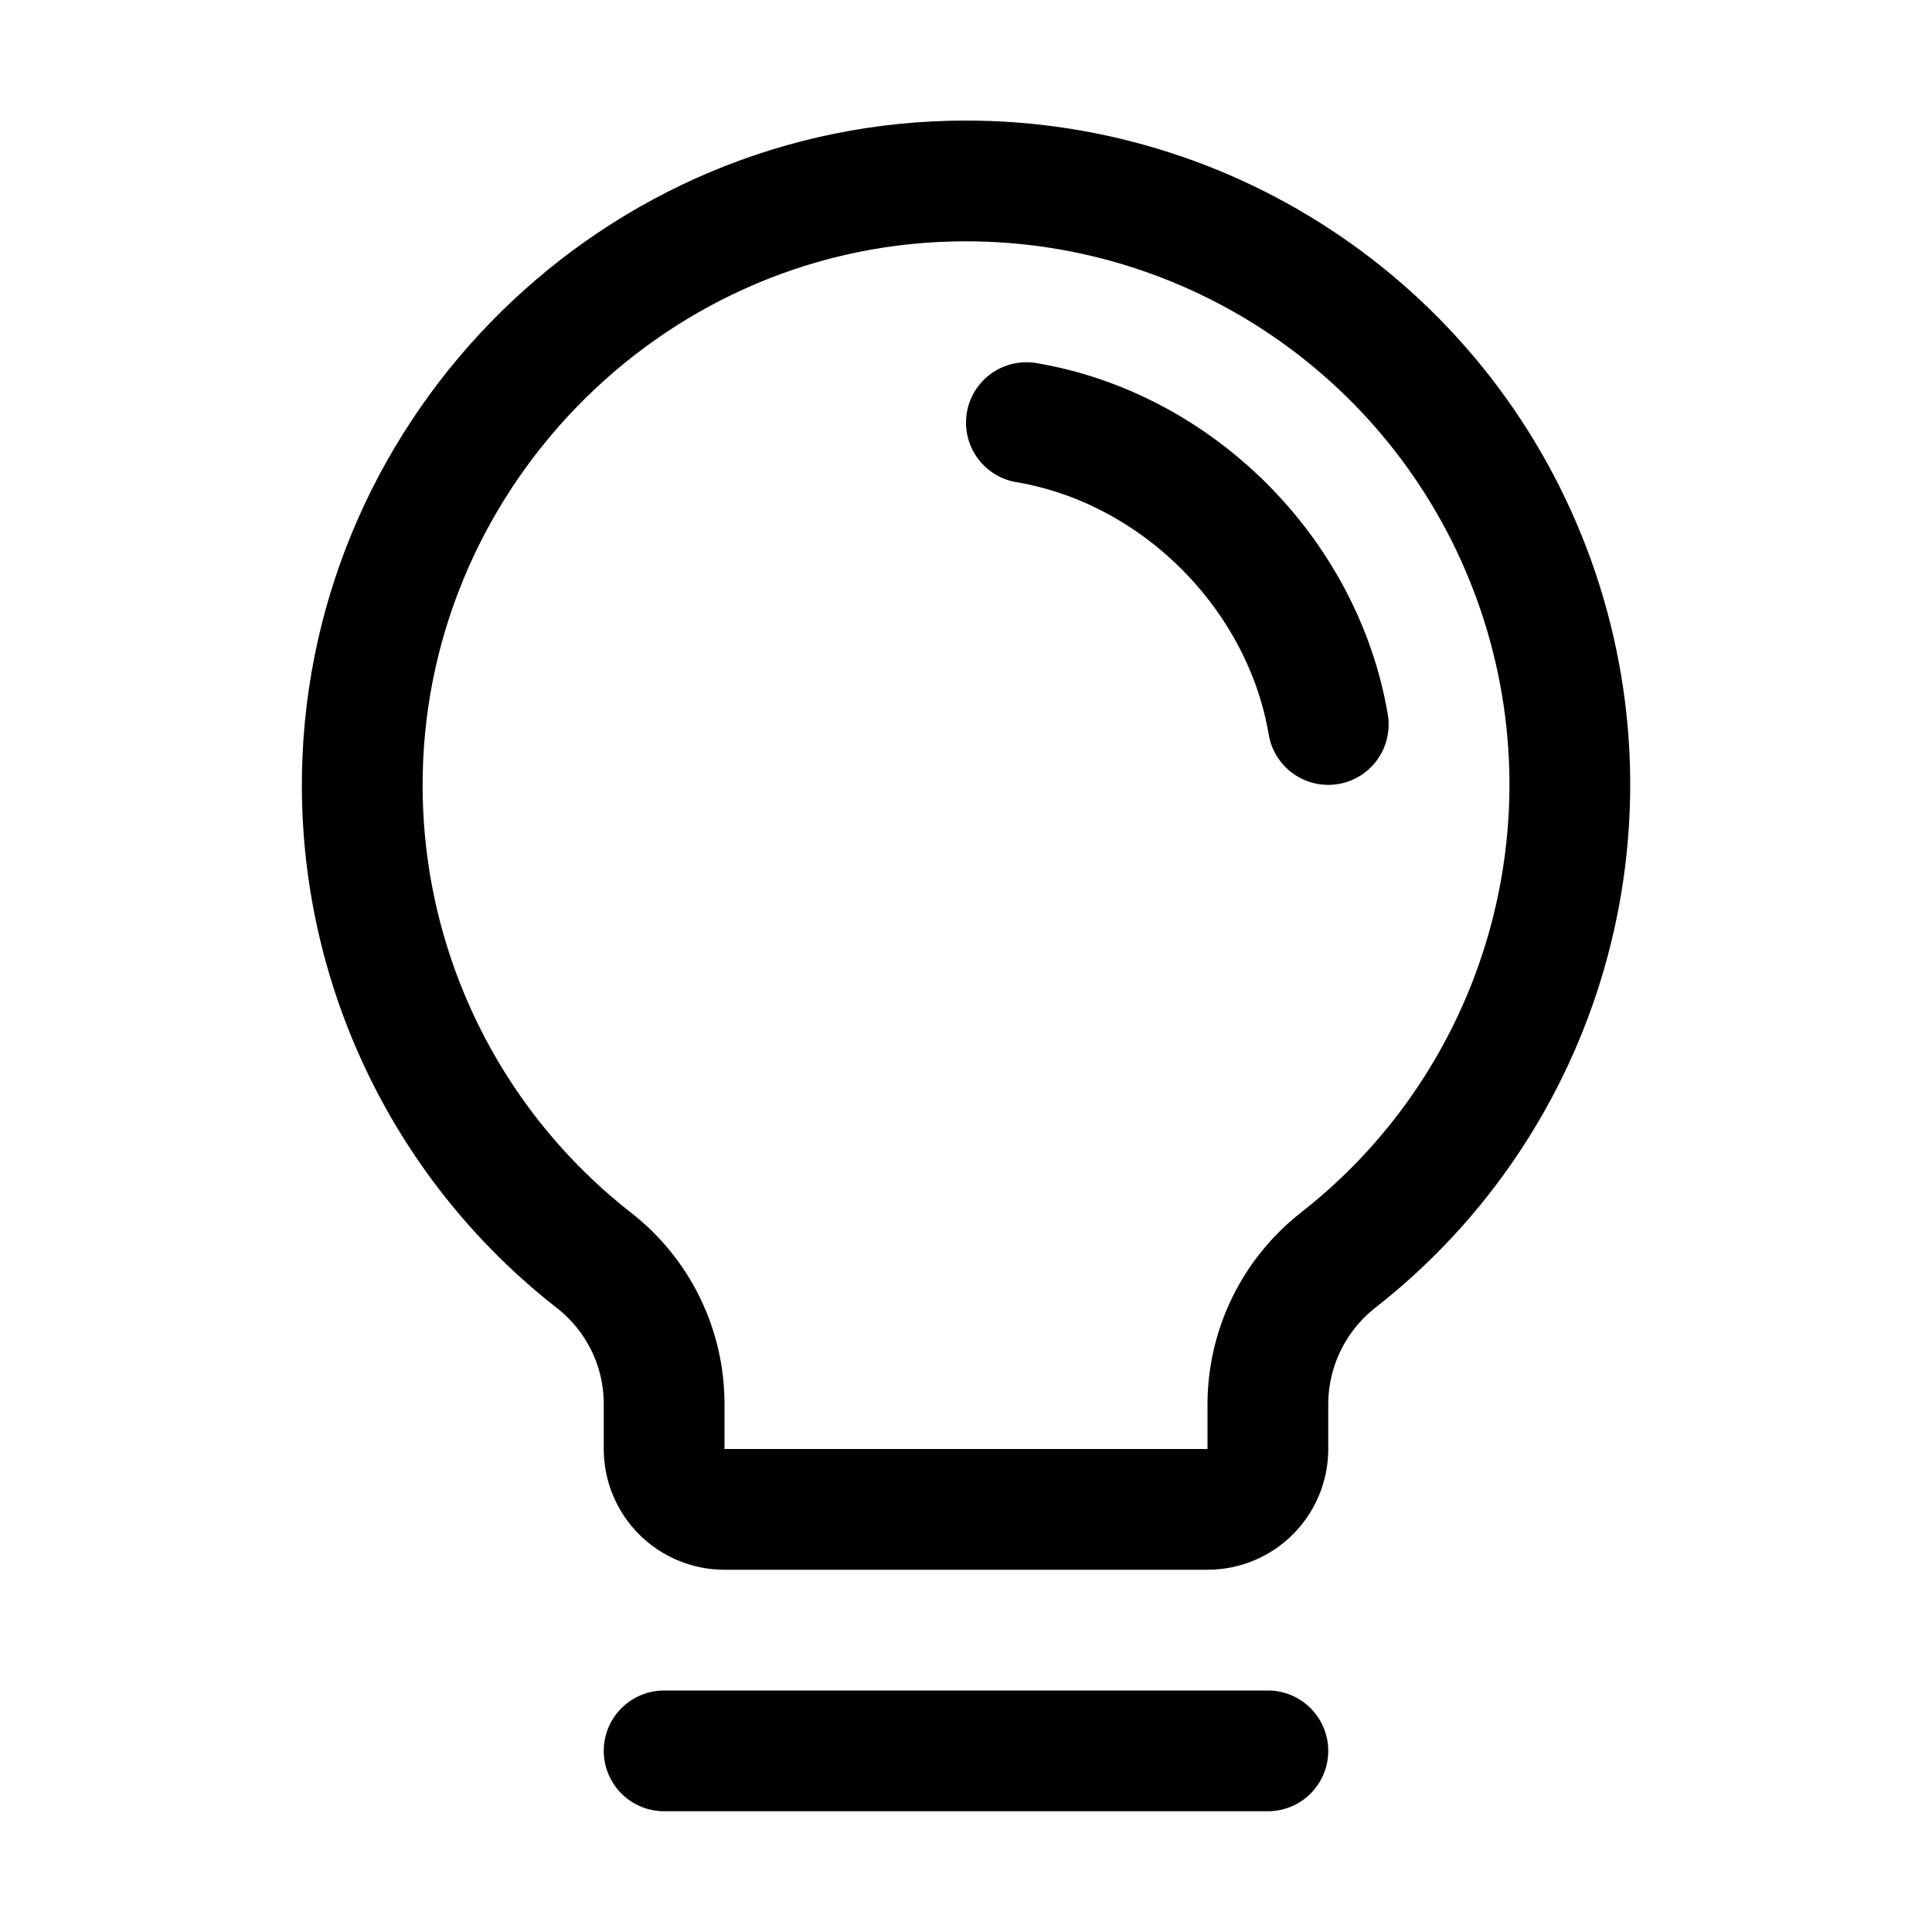
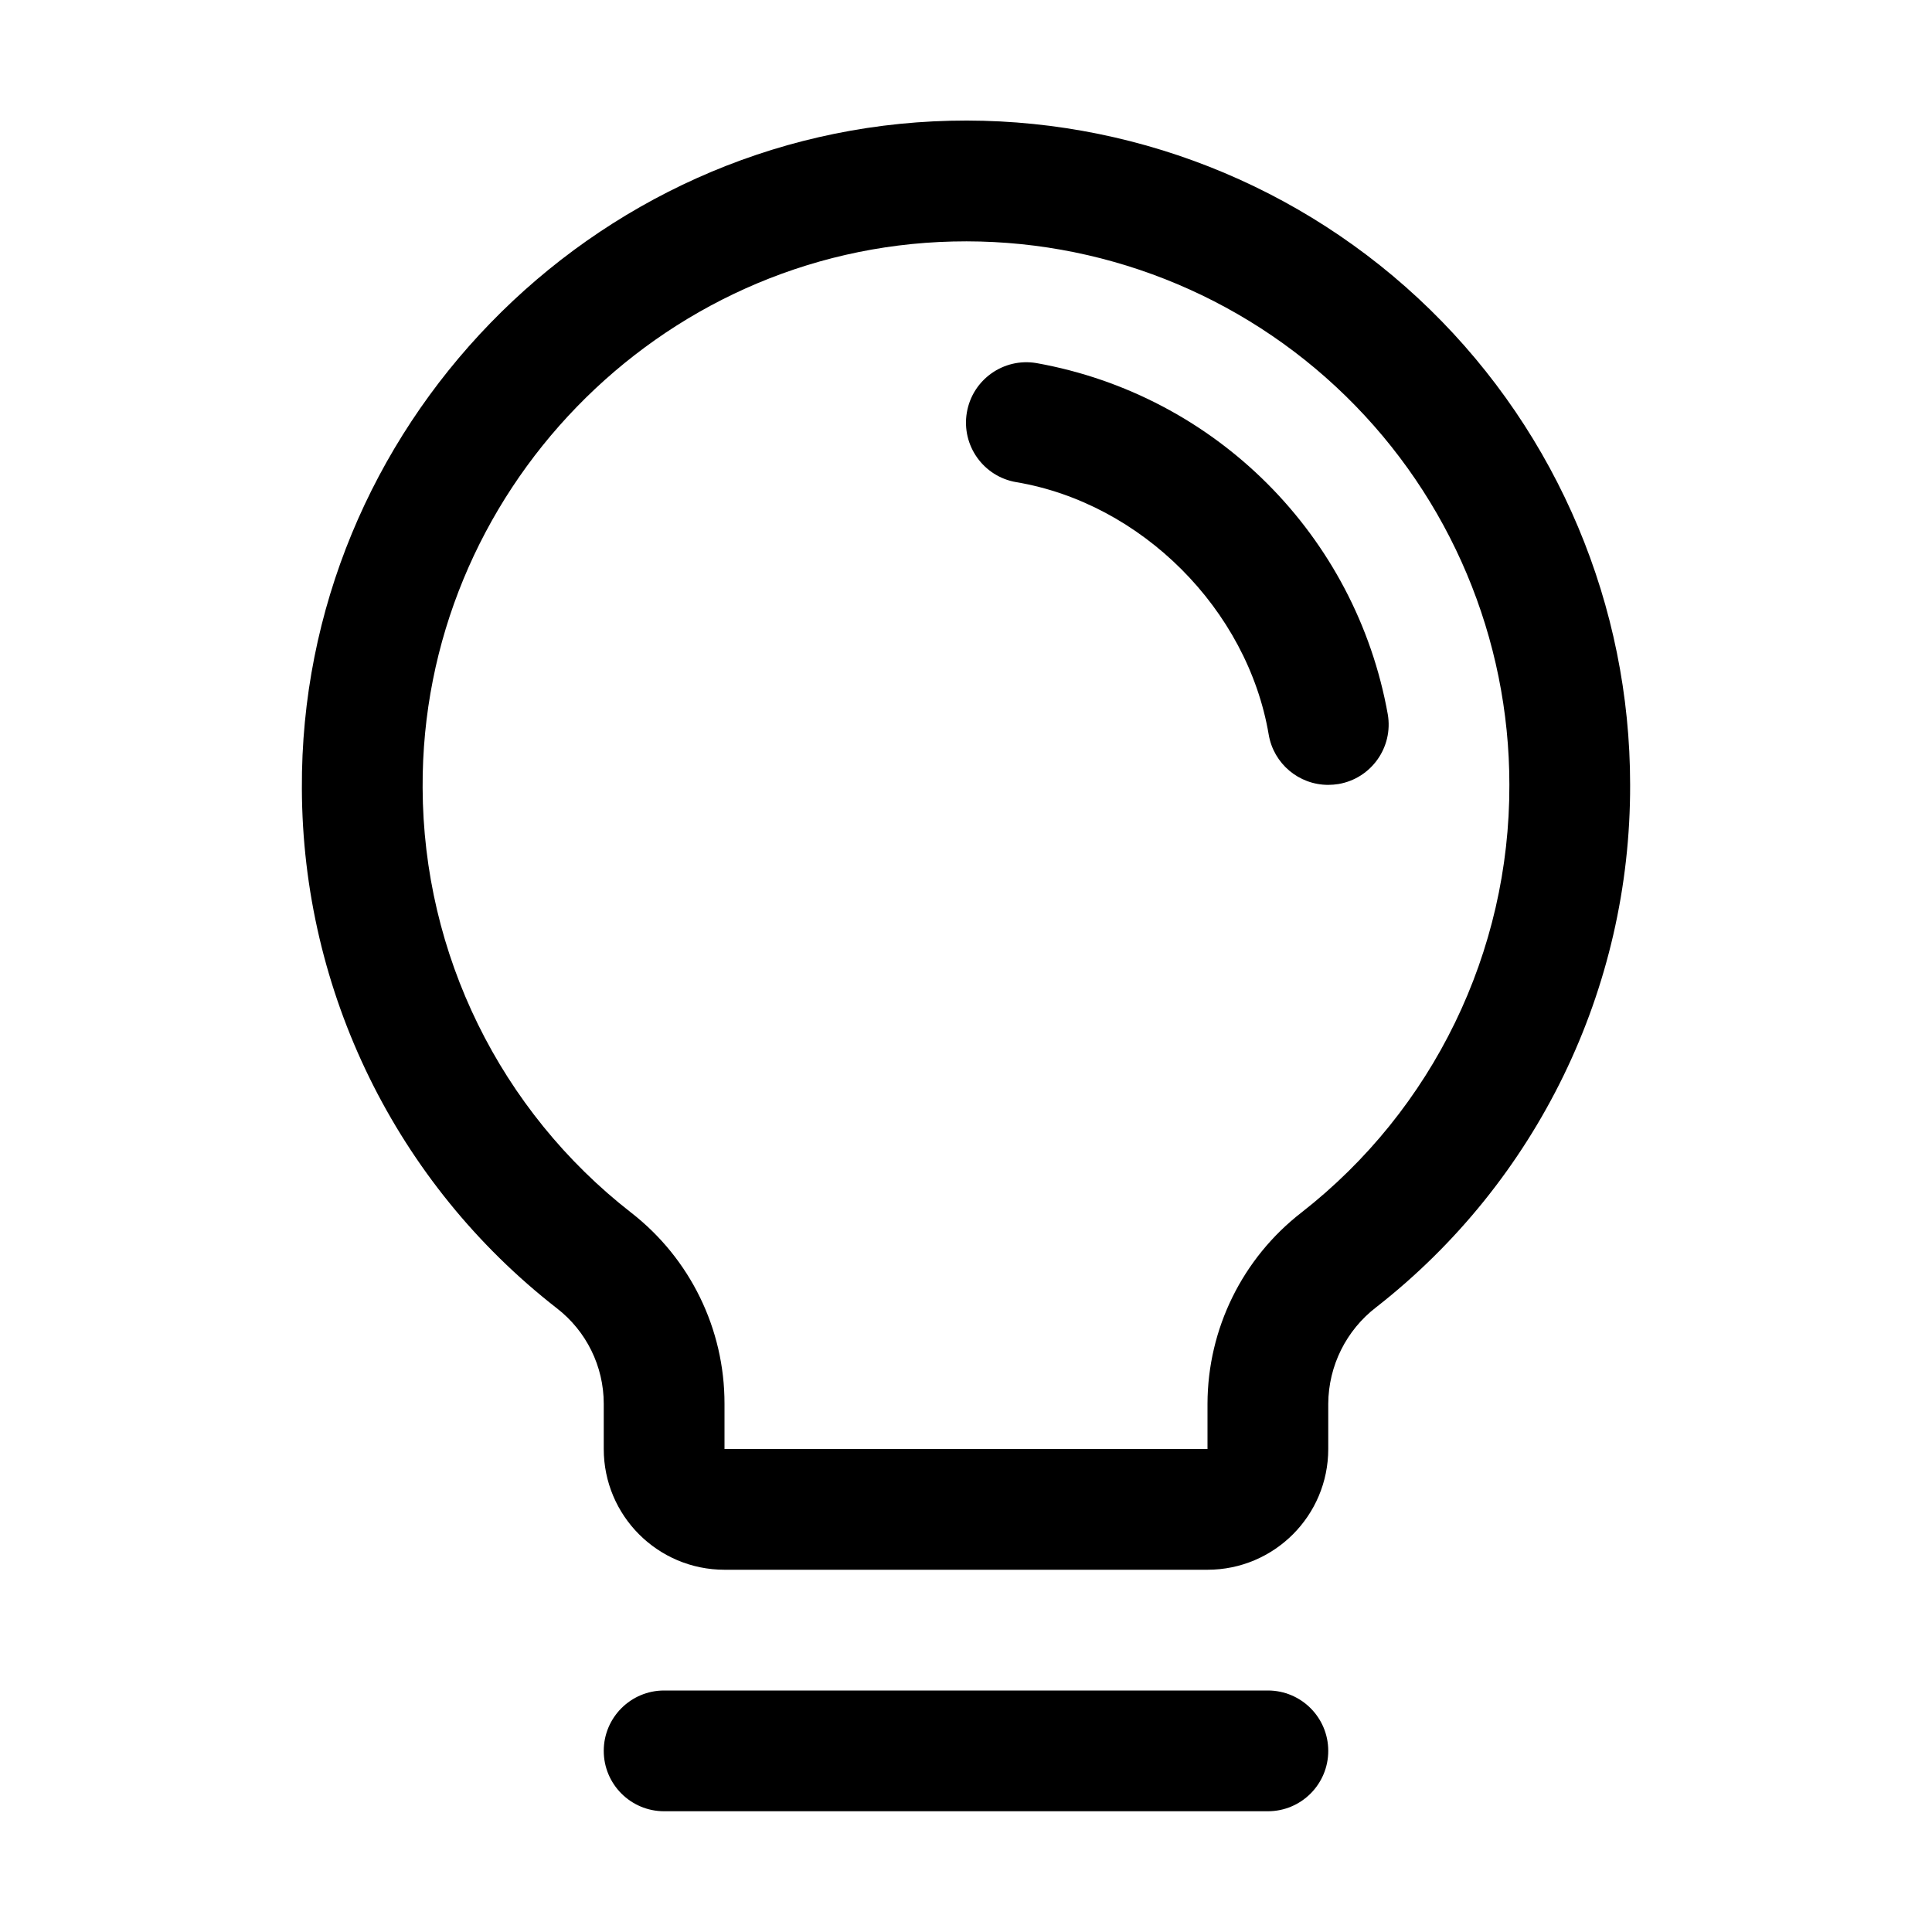
- <svg xmlns="http://www.w3.org/2000/svg" viewBox="0 0 256 256">
-   <rect width="256" height="256" fill="none" />
-   <line x1="88" y1="232" x2="168" y2="232" fill="none" stroke="currentColor" stroke-linecap="round" stroke-linejoin="round" stroke-width="16" />
-   <path d="M78.7,167A79.87,79.87,0,0,1,48,104.45C47.76,61.09,82.72,25,126.07,24a80,80,0,0,1,51.34,142.9A24.3,24.3,0,0,0,168,186v6a8,8,0,0,1-8,8H96a8,8,0,0,1-8-8v-6A24.11,24.11,0,0,0,78.7,167Z" fill="none" stroke="currentColor" stroke-linecap="round" stroke-linejoin="round" stroke-width="16" />
-   <path d="M136,56c20,3.37,36.61,20,40,40" fill="none" stroke="currentColor" stroke-linecap="round" stroke-linejoin="round" stroke-width="16" />
+ <svg xmlns="http://www.w3.org/2000/svg" viewBox="0 0 256 256" fill="currentColor">
+   <path d="M176,232a8,8,0,0,1-8,8H88a8,8,0,0,1,0-16h80A8,8,0,0,1,176,232Zm40-128a87.55,87.55,0,0,1-33.64,69.21A16.24,16.24,0,0,0,176,186v6a16,16,0,0,1-16,16H96a16,16,0,0,1-16-16v-6a16,16,0,0,0-6.23-12.66A87.59,87.59,0,0,1,40,104.49C39.74,56.83,78.26,17.14,125.88,16A88,88,0,0,1,216,104Zm-16,0a72,72,0,0,0-73.74-72c-39,.92-70.47,33.39-70.26,72.39a71.65,71.65,0,0,0,27.64,56.3A32,32,0,0,1,96,186v6h64v-6a32.15,32.15,0,0,1,12.47-25.35A71.65,71.65,0,0,0,200,104Zm-16.11-9.34a57.6,57.6,0,0,0-46.56-46.55,8,8,0,0,0-2.66,15.78c16.57,2.79,30.63,16.85,33.44,33.45A8,8,0,0,0,176,104a9,9,0,0,0,1.35-.11A8,8,0,0,0,183.89,94.66Z" />
</svg>
